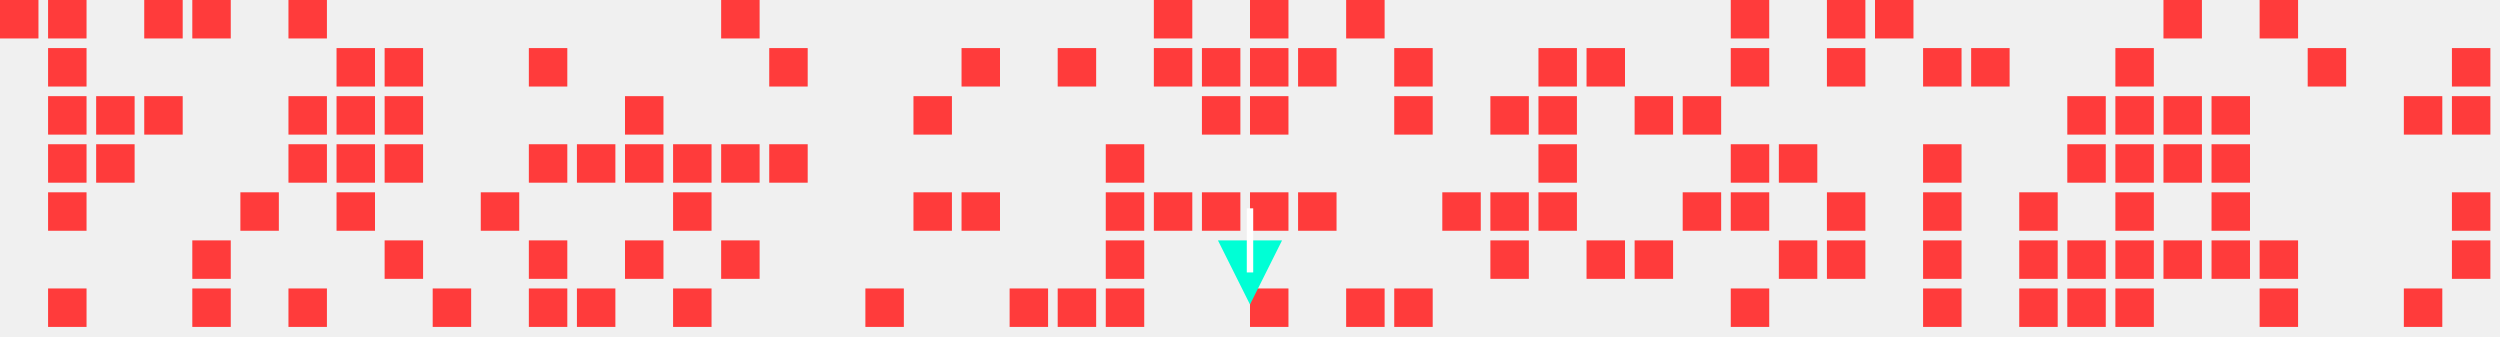
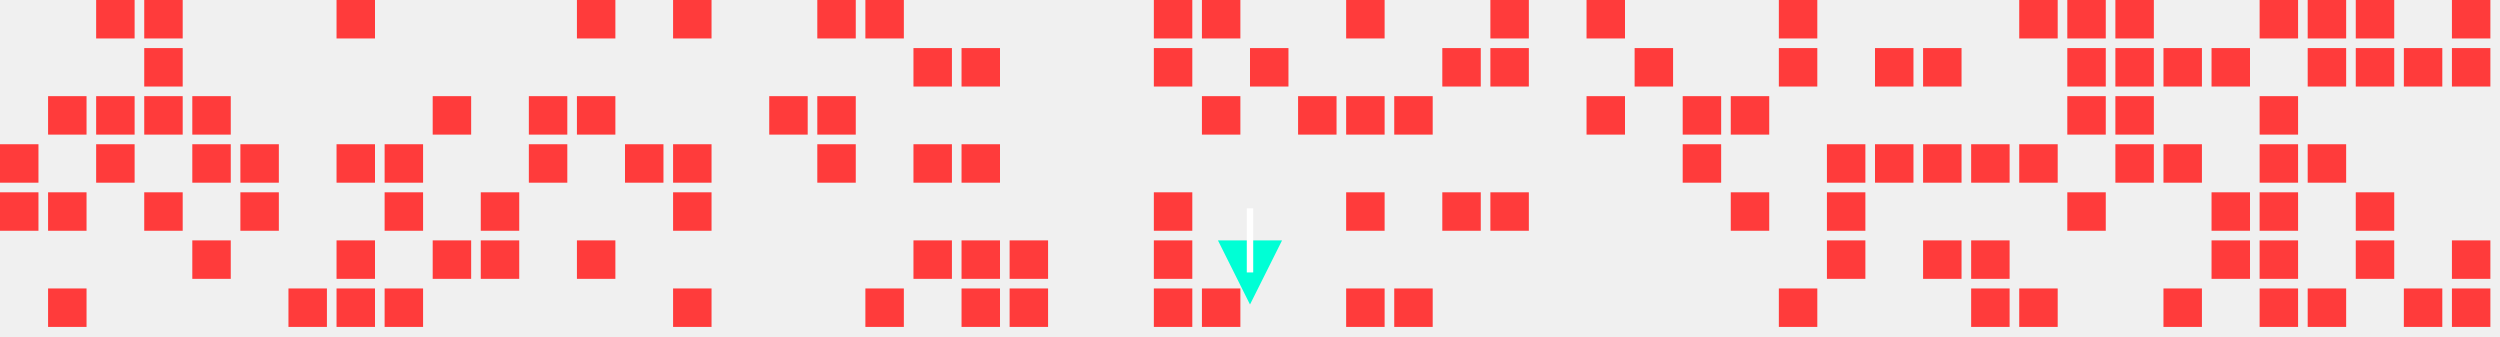
<svg xmlns="http://www.w3.org/2000/svg" width="780" height="105">
  <style>
.enemy { fill: #ff3b3b; }
.player { fill: #00ffd5; }
.bullet { fill: #fff; }
</style>
-   <rect class="enemy" x="0" y="0" width="12" height="12" />
-   <rect class="enemy" x="15" y="0" width="12" height="12" />
-   <rect class="enemy" x="15" y="15" width="12" height="12" />
+   <rect class="enemy" x="0" y="45" width="12" height="12" />
+   <rect class="enemy" x="0" y="60" width="12" height="12" />
  <rect class="enemy" x="15" y="30" width="12" height="12" />
-   <rect class="enemy" x="15" y="45" width="12" height="12" />
  <rect class="enemy" x="15" y="60" width="12" height="12" />
  <rect class="enemy" x="15" y="90" width="12" height="12" />
+   <rect class="enemy" x="30" y="0" width="12" height="12" />
  <rect class="enemy" x="30" y="30" width="12" height="12" />
  <rect class="enemy" x="30" y="45" width="12" height="12" />
  <rect class="enemy" x="45" y="0" width="12" height="12" />
+   <rect class="enemy" x="45" y="15" width="12" height="12" />
  <rect class="enemy" x="45" y="30" width="12" height="12" />
-   <rect class="enemy" x="60" y="0" width="12" height="12" />
+   <rect class="enemy" x="45" y="60" width="12" height="12" />
+   <rect class="enemy" x="60" y="30" width="12" height="12" />
+   <rect class="enemy" x="60" y="45" width="12" height="12" />
  <rect class="enemy" x="60" y="75" width="12" height="12" />
-   <rect class="enemy" x="60" y="90" width="12" height="12" />
+   <rect class="enemy" x="75" y="45" width="12" height="12" />
  <rect class="enemy" x="75" y="60" width="12" height="12" />
-   <rect class="enemy" x="90" y="0" width="12" height="12" />
-   <rect class="enemy" x="90" y="30" width="12" height="12" />
-   <rect class="enemy" x="90" y="45" width="12" height="12" />
  <rect class="enemy" x="90" y="90" width="12" height="12" />
-   <rect class="enemy" x="105" y="15" width="12" height="12" />
-   <rect class="enemy" x="105" y="30" width="12" height="12" />
+   <rect class="enemy" x="105" y="0" width="12" height="12" />
  <rect class="enemy" x="105" y="45" width="12" height="12" />
-   <rect class="enemy" x="105" y="60" width="12" height="12" />
-   <rect class="enemy" x="120" y="15" width="12" height="12" />
-   <rect class="enemy" x="120" y="30" width="12" height="12" />
+   <rect class="enemy" x="105" y="75" width="12" height="12" />
+   <rect class="enemy" x="105" y="90" width="12" height="12" />
  <rect class="enemy" x="120" y="45" width="12" height="12" />
-   <rect class="enemy" x="120" y="75" width="12" height="12" />
-   <rect class="enemy" x="135" y="90" width="12" height="12" />
+   <rect class="enemy" x="120" y="60" width="12" height="12" />
+   <rect class="enemy" x="120" y="90" width="12" height="12" />
+   <rect class="enemy" x="135" y="30" width="12" height="12" />
+   <rect class="enemy" x="135" y="75" width="12" height="12" />
  <rect class="enemy" x="150" y="60" width="12" height="12" />
-   <rect class="enemy" x="165" y="15" width="12" height="12" />
+   <rect class="enemy" x="150" y="75" width="12" height="12" />
+   <rect class="enemy" x="165" y="30" width="12" height="12" />
  <rect class="enemy" x="165" y="45" width="12" height="12" />
-   <rect class="enemy" x="165" y="75" width="12" height="12" />
-   <rect class="enemy" x="165" y="90" width="12" height="12" />
-   <rect class="enemy" x="180" y="45" width="12" height="12" />
-   <rect class="enemy" x="180" y="90" width="12" height="12" />
-   <rect class="enemy" x="195" y="30" width="12" height="12" />
+   <rect class="enemy" x="180" y="0" width="12" height="12" />
+   <rect class="enemy" x="180" y="30" width="12" height="12" />
+   <rect class="enemy" x="180" y="75" width="12" height="12" />
  <rect class="enemy" x="195" y="45" width="12" height="12" />
-   <rect class="enemy" x="195" y="75" width="12" height="12" />
+   <rect class="enemy" x="210" y="0" width="12" height="12" />
  <rect class="enemy" x="210" y="45" width="12" height="12" />
  <rect class="enemy" x="210" y="60" width="12" height="12" />
  <rect class="enemy" x="210" y="90" width="12" height="12" />
-   <rect class="enemy" x="225" y="0" width="12" height="12" />
-   <rect class="enemy" x="225" y="45" width="12" height="12" />
-   <rect class="enemy" x="225" y="75" width="12" height="12" />
-   <rect class="enemy" x="240" y="15" width="12" height="12" />
-   <rect class="enemy" x="240" y="45" width="12" height="12" />
+   <rect class="enemy" x="240" y="30" width="12" height="12" />
+   <rect class="enemy" x="255" y="0" width="12" height="12" />
+   <rect class="enemy" x="255" y="30" width="12" height="12" />
+   <rect class="enemy" x="255" y="45" width="12" height="12" />
+   <rect class="enemy" x="270" y="0" width="12" height="12" />
  <rect class="enemy" x="270" y="90" width="12" height="12" />
-   <rect class="enemy" x="285" y="30" width="12" height="12" />
-   <rect class="enemy" x="285" y="60" width="12" height="12" />
+   <rect class="enemy" x="285" y="15" width="12" height="12" />
+   <rect class="enemy" x="285" y="45" width="12" height="12" />
+   <rect class="enemy" x="285" y="75" width="12" height="12" />
  <rect class="enemy" x="300" y="15" width="12" height="12" />
-   <rect class="enemy" x="300" y="60" width="12" height="12" />
+   <rect class="enemy" x="300" y="45" width="12" height="12" />
+   <rect class="enemy" x="300" y="75" width="12" height="12" />
+   <rect class="enemy" x="300" y="90" width="12" height="12" />
+   <rect class="enemy" x="315" y="75" width="12" height="12" />
  <rect class="enemy" x="315" y="90" width="12" height="12" />
-   <rect class="enemy" x="330" y="15" width="12" height="12" />
-   <rect class="enemy" x="330" y="90" width="12" height="12" />
-   <rect class="enemy" x="345" y="45" width="12" height="12" />
-   <rect class="enemy" x="345" y="60" width="12" height="12" />
-   <rect class="enemy" x="345" y="75" width="12" height="12" />
-   <rect class="enemy" x="345" y="90" width="12" height="12" />
  <rect class="enemy" x="360" y="0" width="12" height="12" />
  <rect class="enemy" x="360" y="15" width="12" height="12" />
  <rect class="enemy" x="360" y="60" width="12" height="12" />
-   <rect class="enemy" x="375" y="15" width="12" height="12" />
+   <rect class="enemy" x="360" y="75" width="12" height="12" />
+   <rect class="enemy" x="360" y="90" width="12" height="12" />
+   <rect class="enemy" x="375" y="0" width="12" height="12" />
  <rect class="enemy" x="375" y="30" width="12" height="12" />
-   <rect class="enemy" x="375" y="60" width="12" height="12" />
-   <rect class="enemy" x="390" y="0" width="12" height="12" />
+   <rect class="enemy" x="375" y="90" width="12" height="12" />
  <rect class="enemy" x="390" y="15" width="12" height="12" />
-   <rect class="enemy" x="390" y="30" width="12" height="12" />
-   <rect class="enemy" x="390" y="60" width="12" height="12" />
-   <rect class="enemy" x="390" y="90" width="12" height="12" />
-   <rect class="enemy" x="405" y="15" width="12" height="12" />
-   <rect class="enemy" x="405" y="60" width="12" height="12" />
+   <rect class="enemy" x="405" y="30" width="12" height="12" />
  <rect class="enemy" x="420" y="0" width="12" height="12" />
+   <rect class="enemy" x="420" y="30" width="12" height="12" />
+   <rect class="enemy" x="420" y="60" width="12" height="12" />
  <rect class="enemy" x="420" y="90" width="12" height="12" />
-   <rect class="enemy" x="435" y="15" width="12" height="12" />
  <rect class="enemy" x="435" y="30" width="12" height="12" />
  <rect class="enemy" x="435" y="90" width="12" height="12" />
+   <rect class="enemy" x="450" y="15" width="12" height="12" />
  <rect class="enemy" x="450" y="60" width="12" height="12" />
-   <rect class="enemy" x="465" y="30" width="12" height="12" />
+   <rect class="enemy" x="465" y="0" width="12" height="12" />
+   <rect class="enemy" x="465" y="15" width="12" height="12" />
  <rect class="enemy" x="465" y="60" width="12" height="12" />
-   <rect class="enemy" x="465" y="75" width="12" height="12" />
-   <rect class="enemy" x="480" y="15" width="12" height="12" />
-   <rect class="enemy" x="480" y="30" width="12" height="12" />
-   <rect class="enemy" x="480" y="45" width="12" height="12" />
-   <rect class="enemy" x="480" y="60" width="12" height="12" />
-   <rect class="enemy" x="495" y="15" width="12" height="12" />
-   <rect class="enemy" x="495" y="75" width="12" height="12" />
-   <rect class="enemy" x="510" y="30" width="12" height="12" />
-   <rect class="enemy" x="510" y="75" width="12" height="12" />
+   <rect class="enemy" x="495" y="0" width="12" height="12" />
+   <rect class="enemy" x="495" y="30" width="12" height="12" />
+   <rect class="enemy" x="510" y="15" width="12" height="12" />
  <rect class="enemy" x="525" y="30" width="12" height="12" />
-   <rect class="enemy" x="525" y="60" width="12" height="12" />
-   <rect class="enemy" x="540" y="0" width="12" height="12" />
-   <rect class="enemy" x="540" y="15" width="12" height="12" />
-   <rect class="enemy" x="540" y="45" width="12" height="12" />
+   <rect class="enemy" x="525" y="45" width="12" height="12" />
+   <rect class="enemy" x="540" y="30" width="12" height="12" />
  <rect class="enemy" x="540" y="60" width="12" height="12" />
-   <rect class="enemy" x="540" y="90" width="12" height="12" />
-   <rect class="enemy" x="555" y="45" width="12" height="12" />
-   <rect class="enemy" x="555" y="75" width="12" height="12" />
-   <rect class="enemy" x="570" y="0" width="12" height="12" />
-   <rect class="enemy" x="570" y="15" width="12" height="12" />
+   <rect class="enemy" x="555" y="0" width="12" height="12" />
+   <rect class="enemy" x="555" y="15" width="12" height="12" />
+   <rect class="enemy" x="555" y="90" width="12" height="12" />
+   <rect class="enemy" x="570" y="45" width="12" height="12" />
  <rect class="enemy" x="570" y="60" width="12" height="12" />
  <rect class="enemy" x="570" y="75" width="12" height="12" />
-   <rect class="enemy" x="585" y="0" width="12" height="12" />
+   <rect class="enemy" x="585" y="15" width="12" height="12" />
+   <rect class="enemy" x="585" y="45" width="12" height="12" />
  <rect class="enemy" x="600" y="15" width="12" height="12" />
  <rect class="enemy" x="600" y="45" width="12" height="12" />
-   <rect class="enemy" x="600" y="60" width="12" height="12" />
  <rect class="enemy" x="600" y="75" width="12" height="12" />
-   <rect class="enemy" x="600" y="90" width="12" height="12" />
-   <rect class="enemy" x="615" y="15" width="12" height="12" />
-   <rect class="enemy" x="630" y="60" width="12" height="12" />
-   <rect class="enemy" x="630" y="75" width="12" height="12" />
+   <rect class="enemy" x="615" y="45" width="12" height="12" />
+   <rect class="enemy" x="615" y="75" width="12" height="12" />
+   <rect class="enemy" x="615" y="90" width="12" height="12" />
+   <rect class="enemy" x="630" y="0" width="12" height="12" />
+   <rect class="enemy" x="630" y="45" width="12" height="12" />
  <rect class="enemy" x="630" y="90" width="12" height="12" />
+   <rect class="enemy" x="645" y="0" width="12" height="12" />
+   <rect class="enemy" x="645" y="15" width="12" height="12" />
  <rect class="enemy" x="645" y="30" width="12" height="12" />
-   <rect class="enemy" x="645" y="45" width="12" height="12" />
-   <rect class="enemy" x="645" y="75" width="12" height="12" />
-   <rect class="enemy" x="645" y="90" width="12" height="12" />
+   <rect class="enemy" x="645" y="60" width="12" height="12" />
+   <rect class="enemy" x="660" y="0" width="12" height="12" />
  <rect class="enemy" x="660" y="15" width="12" height="12" />
  <rect class="enemy" x="660" y="30" width="12" height="12" />
  <rect class="enemy" x="660" y="45" width="12" height="12" />
-   <rect class="enemy" x="660" y="60" width="12" height="12" />
-   <rect class="enemy" x="660" y="75" width="12" height="12" />
-   <rect class="enemy" x="660" y="90" width="12" height="12" />
-   <rect class="enemy" x="675" y="0" width="12" height="12" />
-   <rect class="enemy" x="675" y="30" width="12" height="12" />
+   <rect class="enemy" x="675" y="15" width="12" height="12" />
  <rect class="enemy" x="675" y="45" width="12" height="12" />
-   <rect class="enemy" x="675" y="75" width="12" height="12" />
-   <rect class="enemy" x="690" y="30" width="12" height="12" />
-   <rect class="enemy" x="690" y="45" width="12" height="12" />
+   <rect class="enemy" x="675" y="90" width="12" height="12" />
+   <rect class="enemy" x="690" y="15" width="12" height="12" />
  <rect class="enemy" x="690" y="60" width="12" height="12" />
  <rect class="enemy" x="690" y="75" width="12" height="12" />
  <rect class="enemy" x="705" y="0" width="12" height="12" />
+   <rect class="enemy" x="705" y="30" width="12" height="12" />
+   <rect class="enemy" x="705" y="45" width="12" height="12" />
+   <rect class="enemy" x="705" y="60" width="12" height="12" />
  <rect class="enemy" x="705" y="75" width="12" height="12" />
  <rect class="enemy" x="705" y="90" width="12" height="12" />
+   <rect class="enemy" x="720" y="0" width="12" height="12" />
  <rect class="enemy" x="720" y="15" width="12" height="12" />
-   <rect class="enemy" x="750" y="30" width="12" height="12" />
+   <rect class="enemy" x="720" y="45" width="12" height="12" />
+   <rect class="enemy" x="720" y="90" width="12" height="12" />
+   <rect class="enemy" x="735" y="0" width="12" height="12" />
+   <rect class="enemy" x="735" y="15" width="12" height="12" />
+   <rect class="enemy" x="735" y="60" width="12" height="12" />
+   <rect class="enemy" x="735" y="75" width="12" height="12" />
+   <rect class="enemy" x="750" y="15" width="12" height="12" />
  <rect class="enemy" x="750" y="90" width="12" height="12" />
+   <rect class="enemy" x="765" y="0" width="12" height="12" />
  <rect class="enemy" x="765" y="15" width="12" height="12" />
-   <rect class="enemy" x="765" y="30" width="12" height="12" />
-   <rect class="enemy" x="765" y="60" width="12" height="12" />
  <rect class="enemy" x="765" y="75" width="12" height="12" />
+   <rect class="enemy" x="765" y="90" width="12" height="12" />
  <polygon class="player" points=" 390,95 380,75 400,75 " />
  <rect class="bullet" x="389" y="65" width="2" height="20">
    <animate attributeName="y" values="65;0" dur="1s" repeatCount="indefinite" />
  </rect>
</svg>
